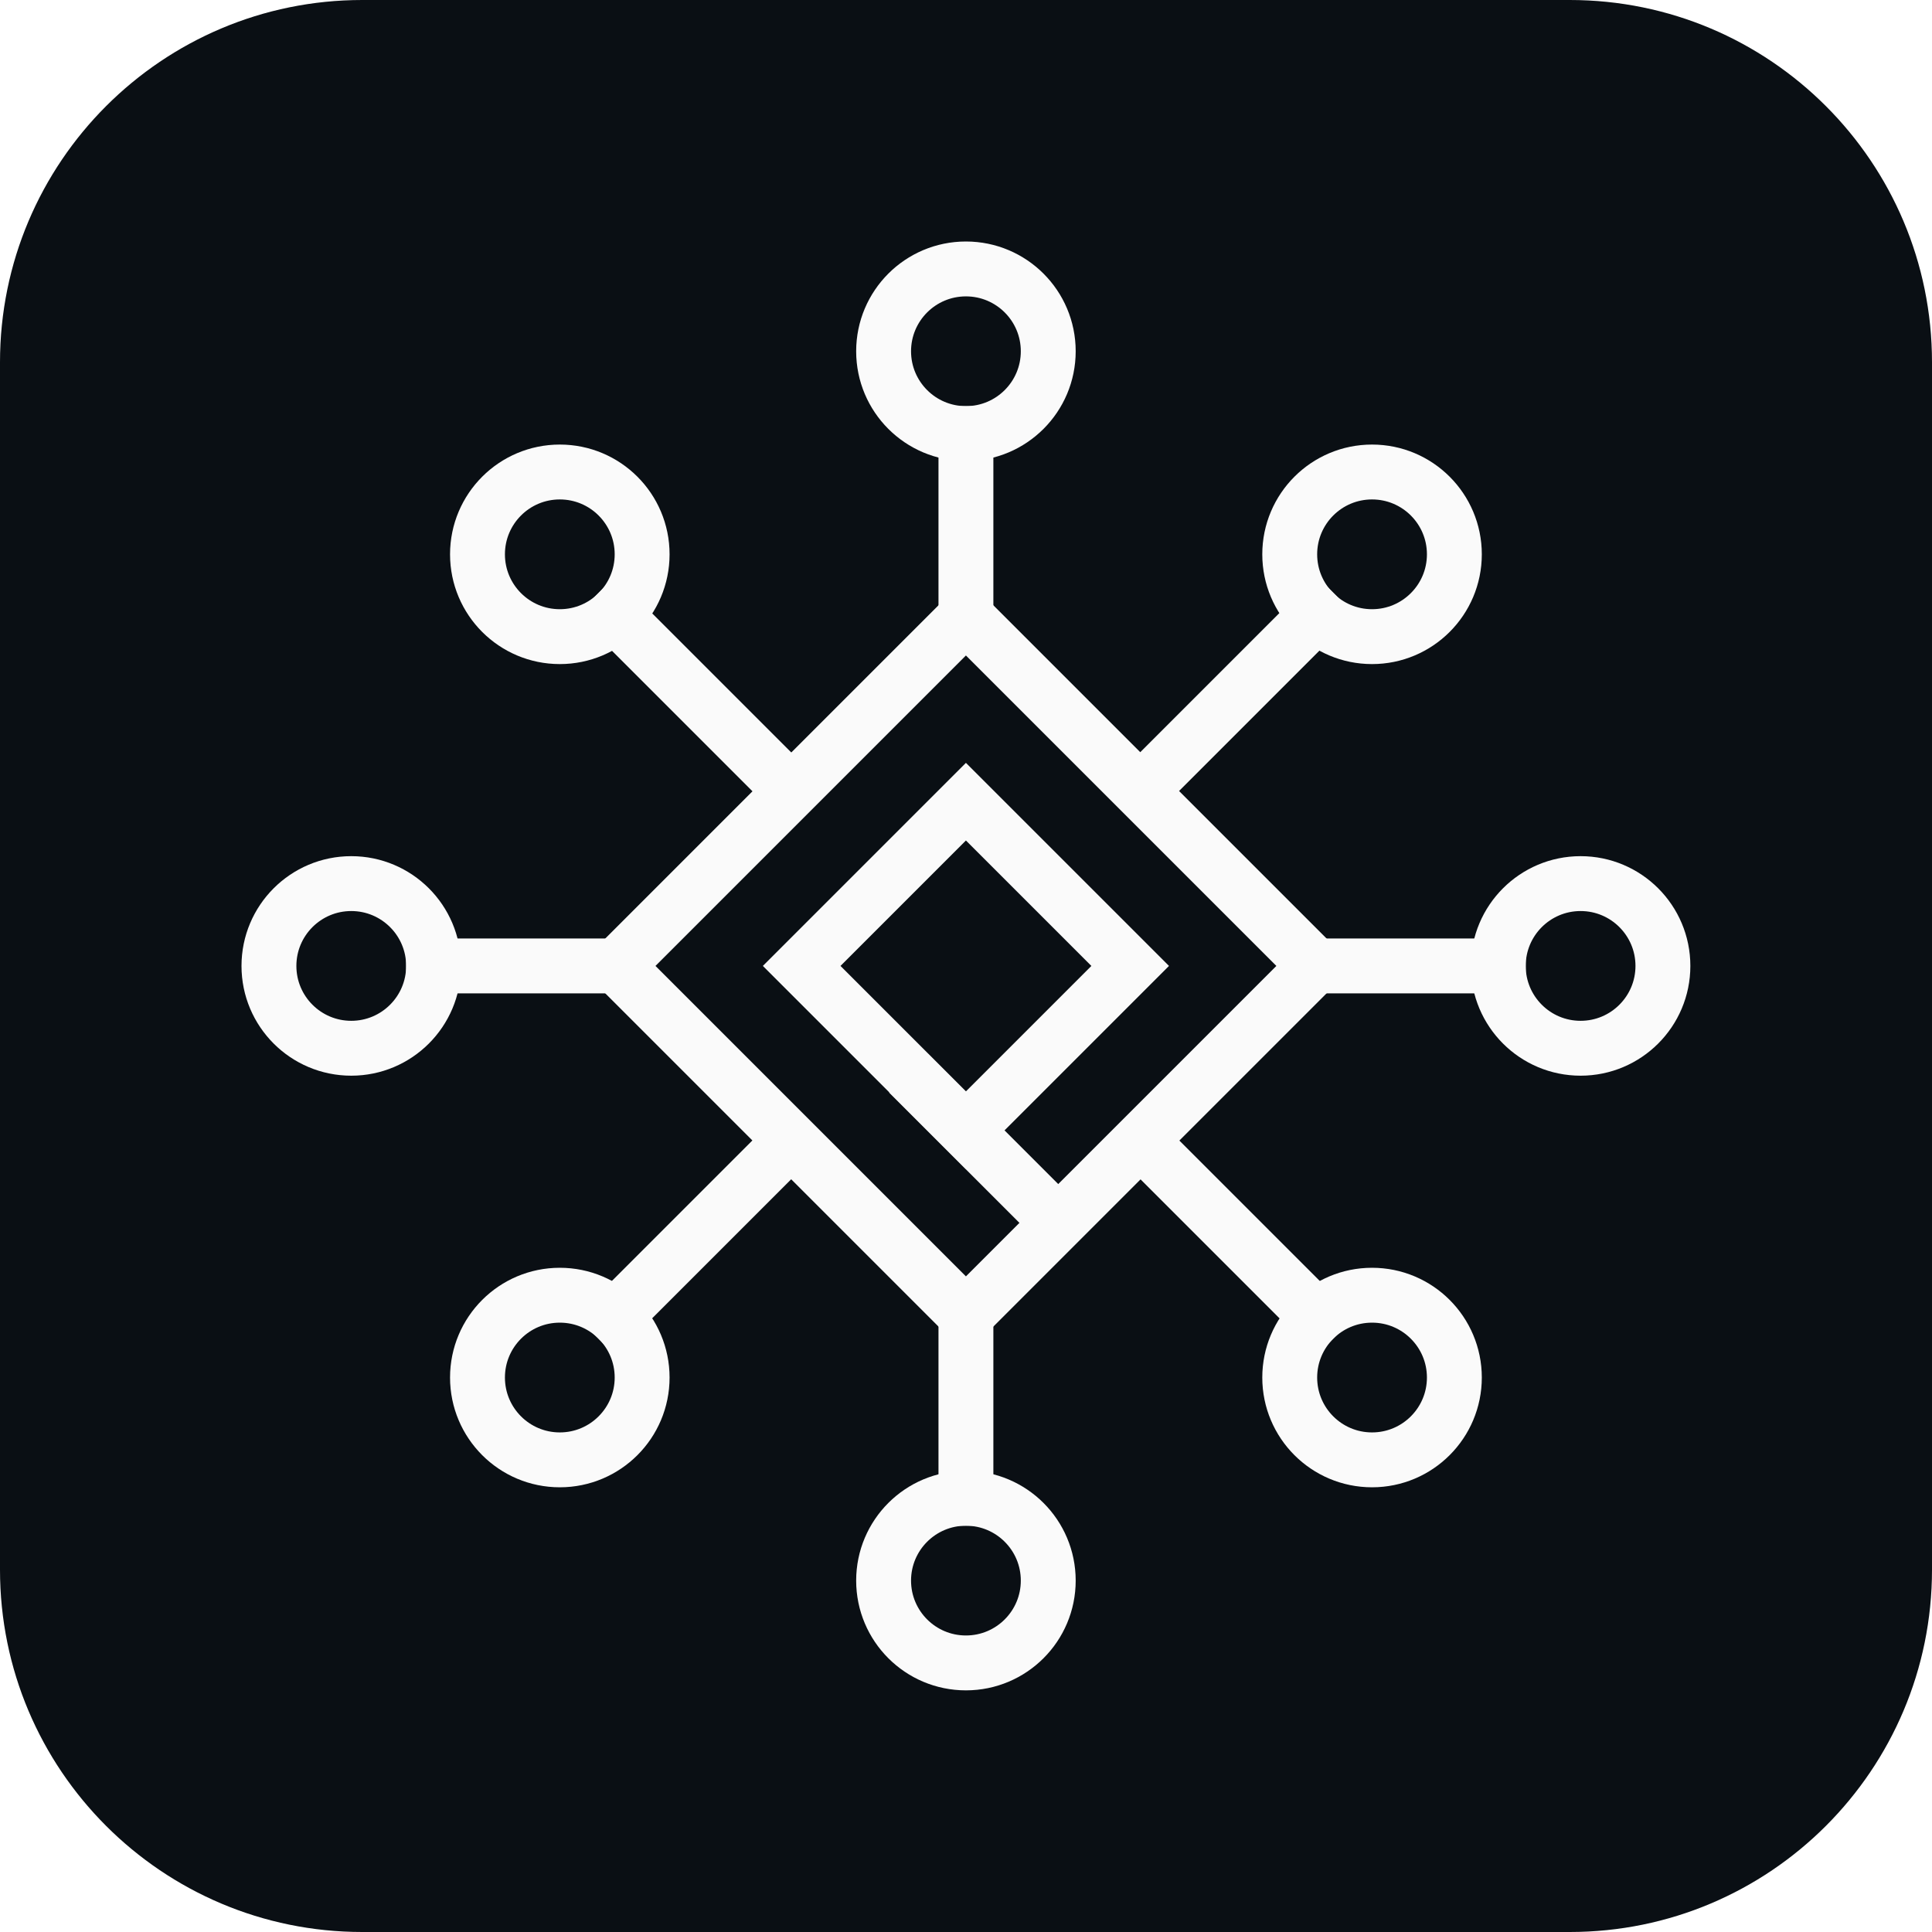
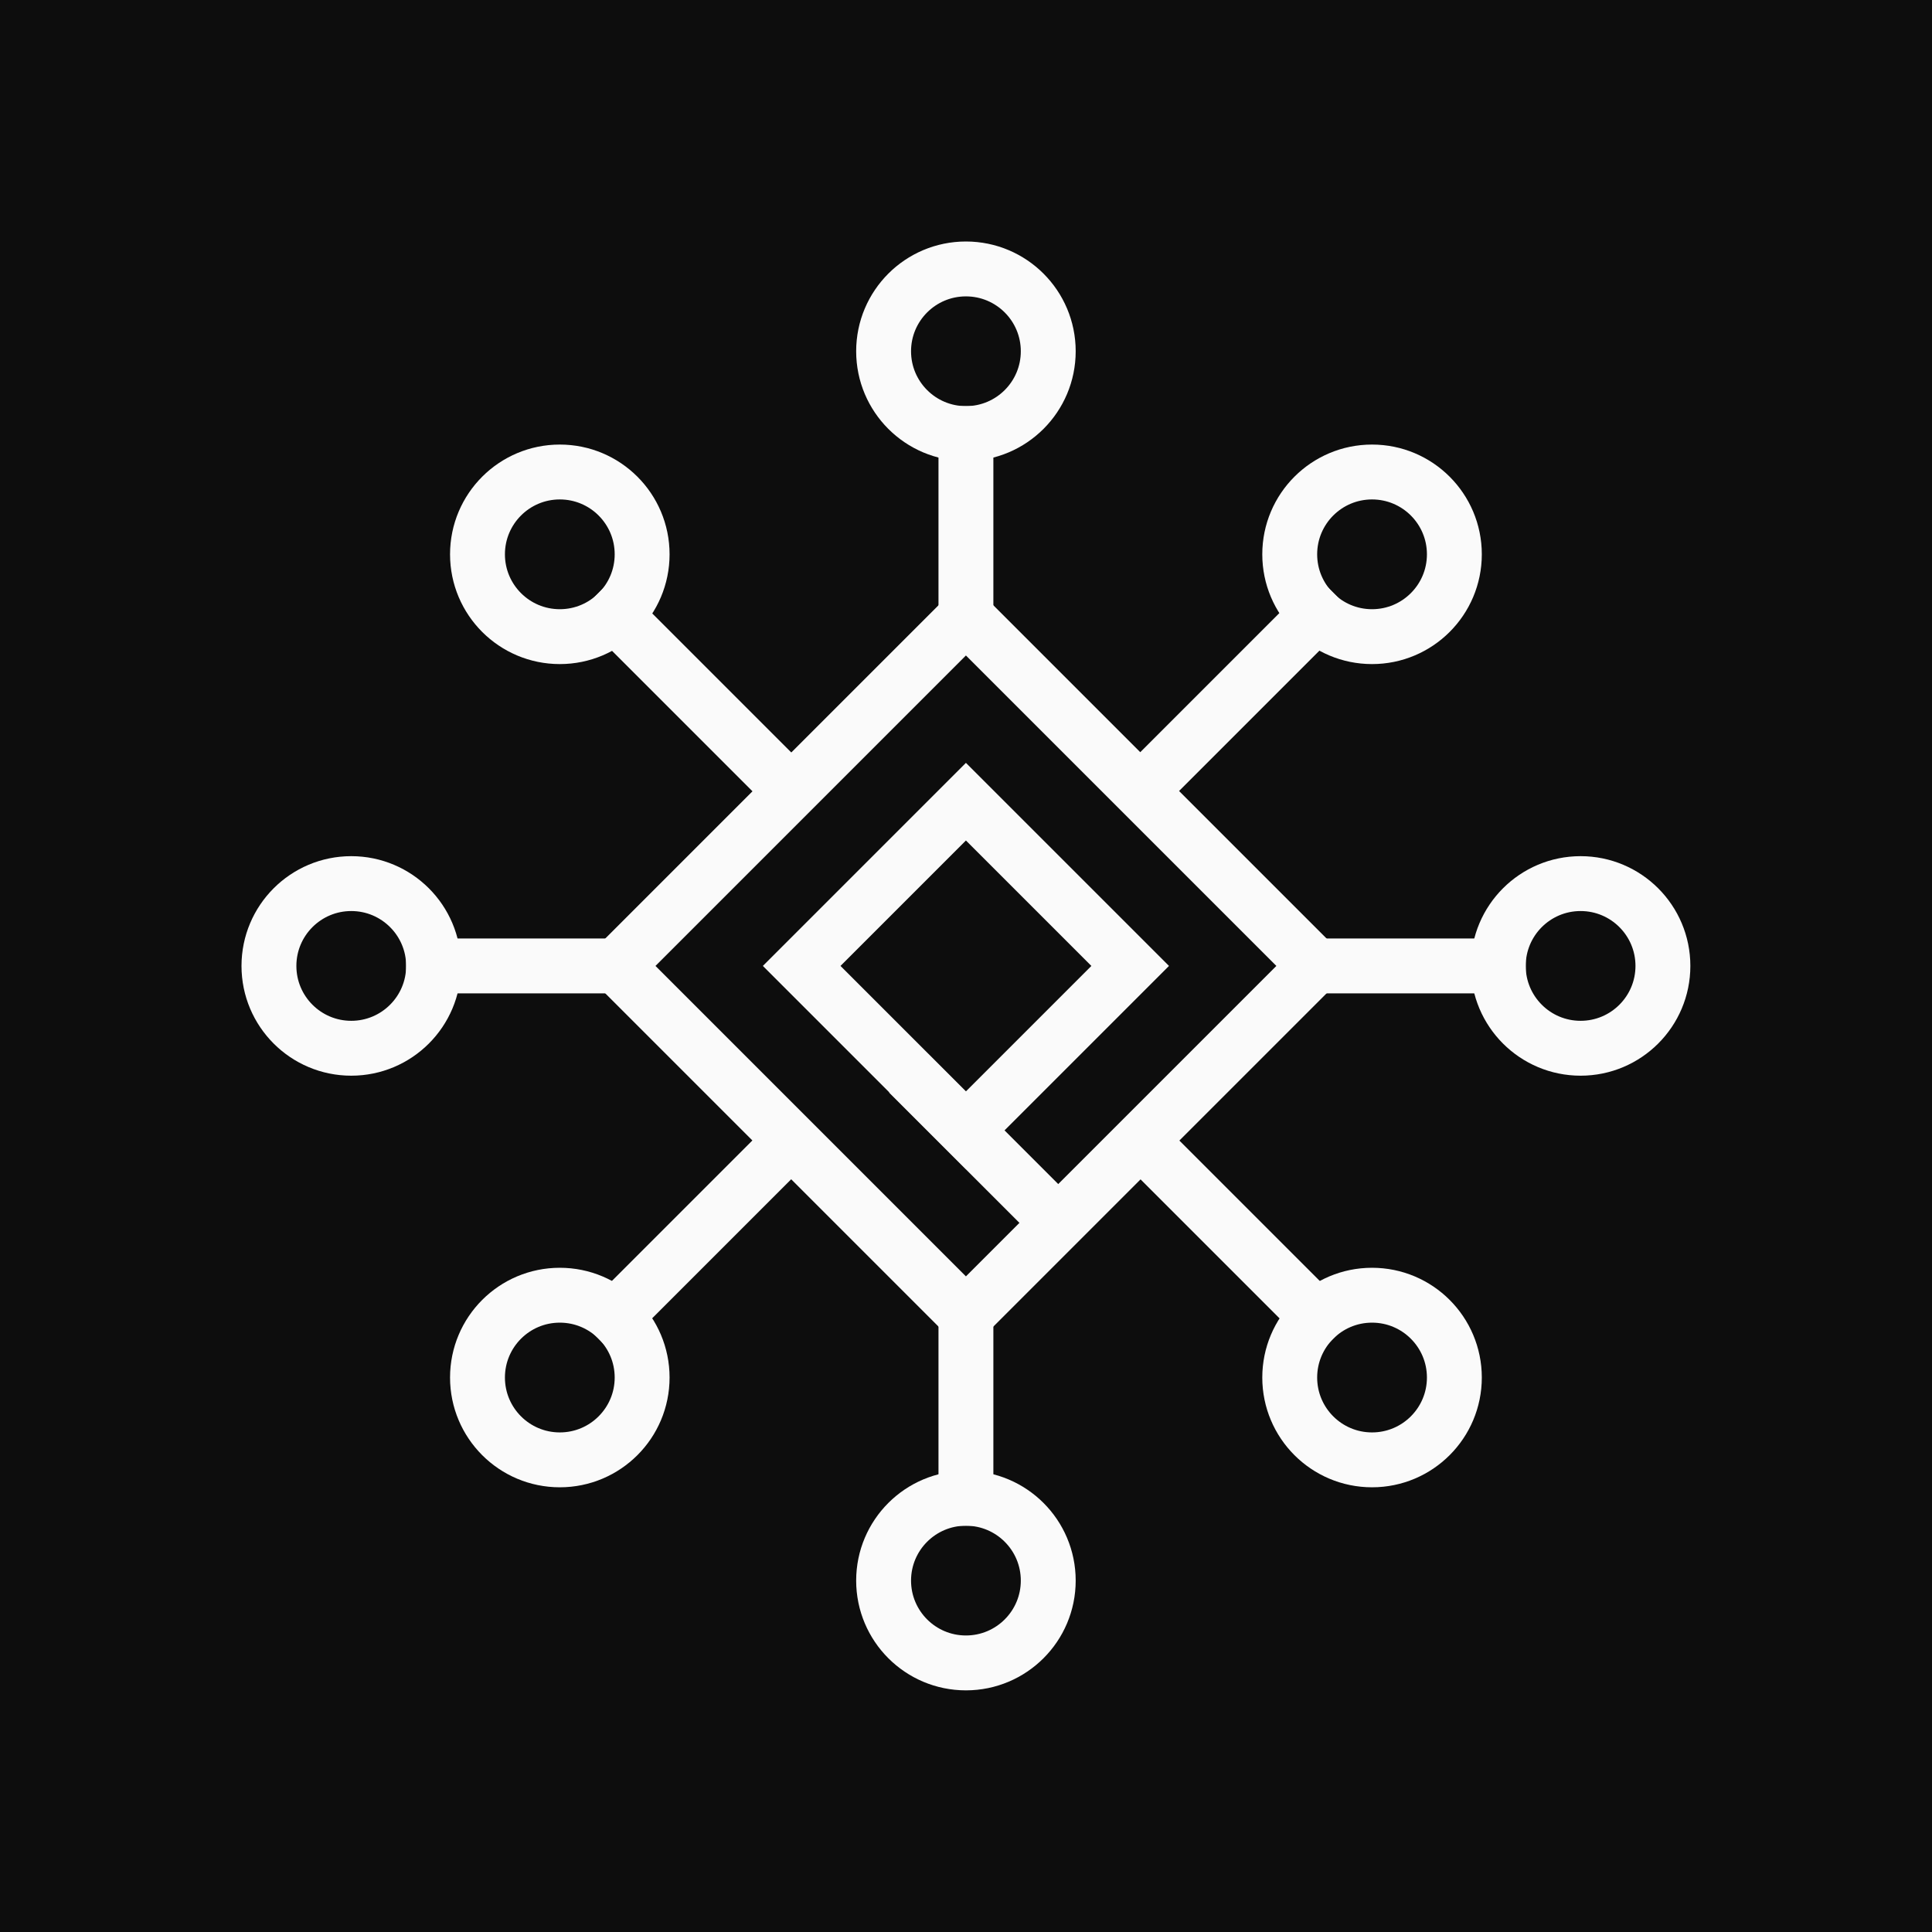
<svg xmlns="http://www.w3.org/2000/svg" viewBox="0 0 64 64">
-   <rect width="64" height="64" rx="12" fill="#0a0f14" />
+   <rect width="64" height="64" fill="#0d0d0d" />
  <g transform="translate(8 8) scale(0.1818)" fill="none" stroke="#fafafa" stroke-width="10">
    <rect x="68.36" y="132" width="90" height="90" transform="rotate(-45 68.3604 132)" />
    <rect x="102.071" y="132" width="42.326" height="42.326" transform="rotate(-45 102.071 132)" />
    <g fill="#fafafa" stroke="none">
      <rect x="127" y="30" width="10" height="45" />
      <rect x="189" y="137" width="10" height="45" transform="rotate(-90 189 137)" />
      <rect x="30" y="137" width="10" height="45" transform="rotate(-90 30 137)" />
      <rect x="61" y="68.071" width="10" height="55" transform="rotate(-45 61 68.0711)" />
      <rect x="157" y="164.071" width="10" height="55" transform="rotate(-45 157 164.071)" />
      <rect x="164.071" y="106.891" width="10" height="55" transform="rotate(-135 164.071 106.891)" />
      <rect x="68.071" y="202.962" width="10" height="55" transform="rotate(-135 68.0711 202.962)" />
      <rect x="127" y="189" width="10" height="45" />
      <rect x="118" y="155.071" width="10" height="35.113" transform="rotate(-45 118 155.071)" />
    </g>
    <circle cx="132" cy="20" r="15" />
    <circle cx="58" cy="57" r="15" />
    <circle cx="20" cy="132" r="15" />
    <circle cx="244" cy="132" r="15" />
    <circle cx="58" cy="207" r="15" />
    <circle cx="206" cy="207" r="15" />
    <circle cx="206" cy="57" r="15" />
    <circle cx="132" cy="244" r="15" />
  </g>
</svg>
